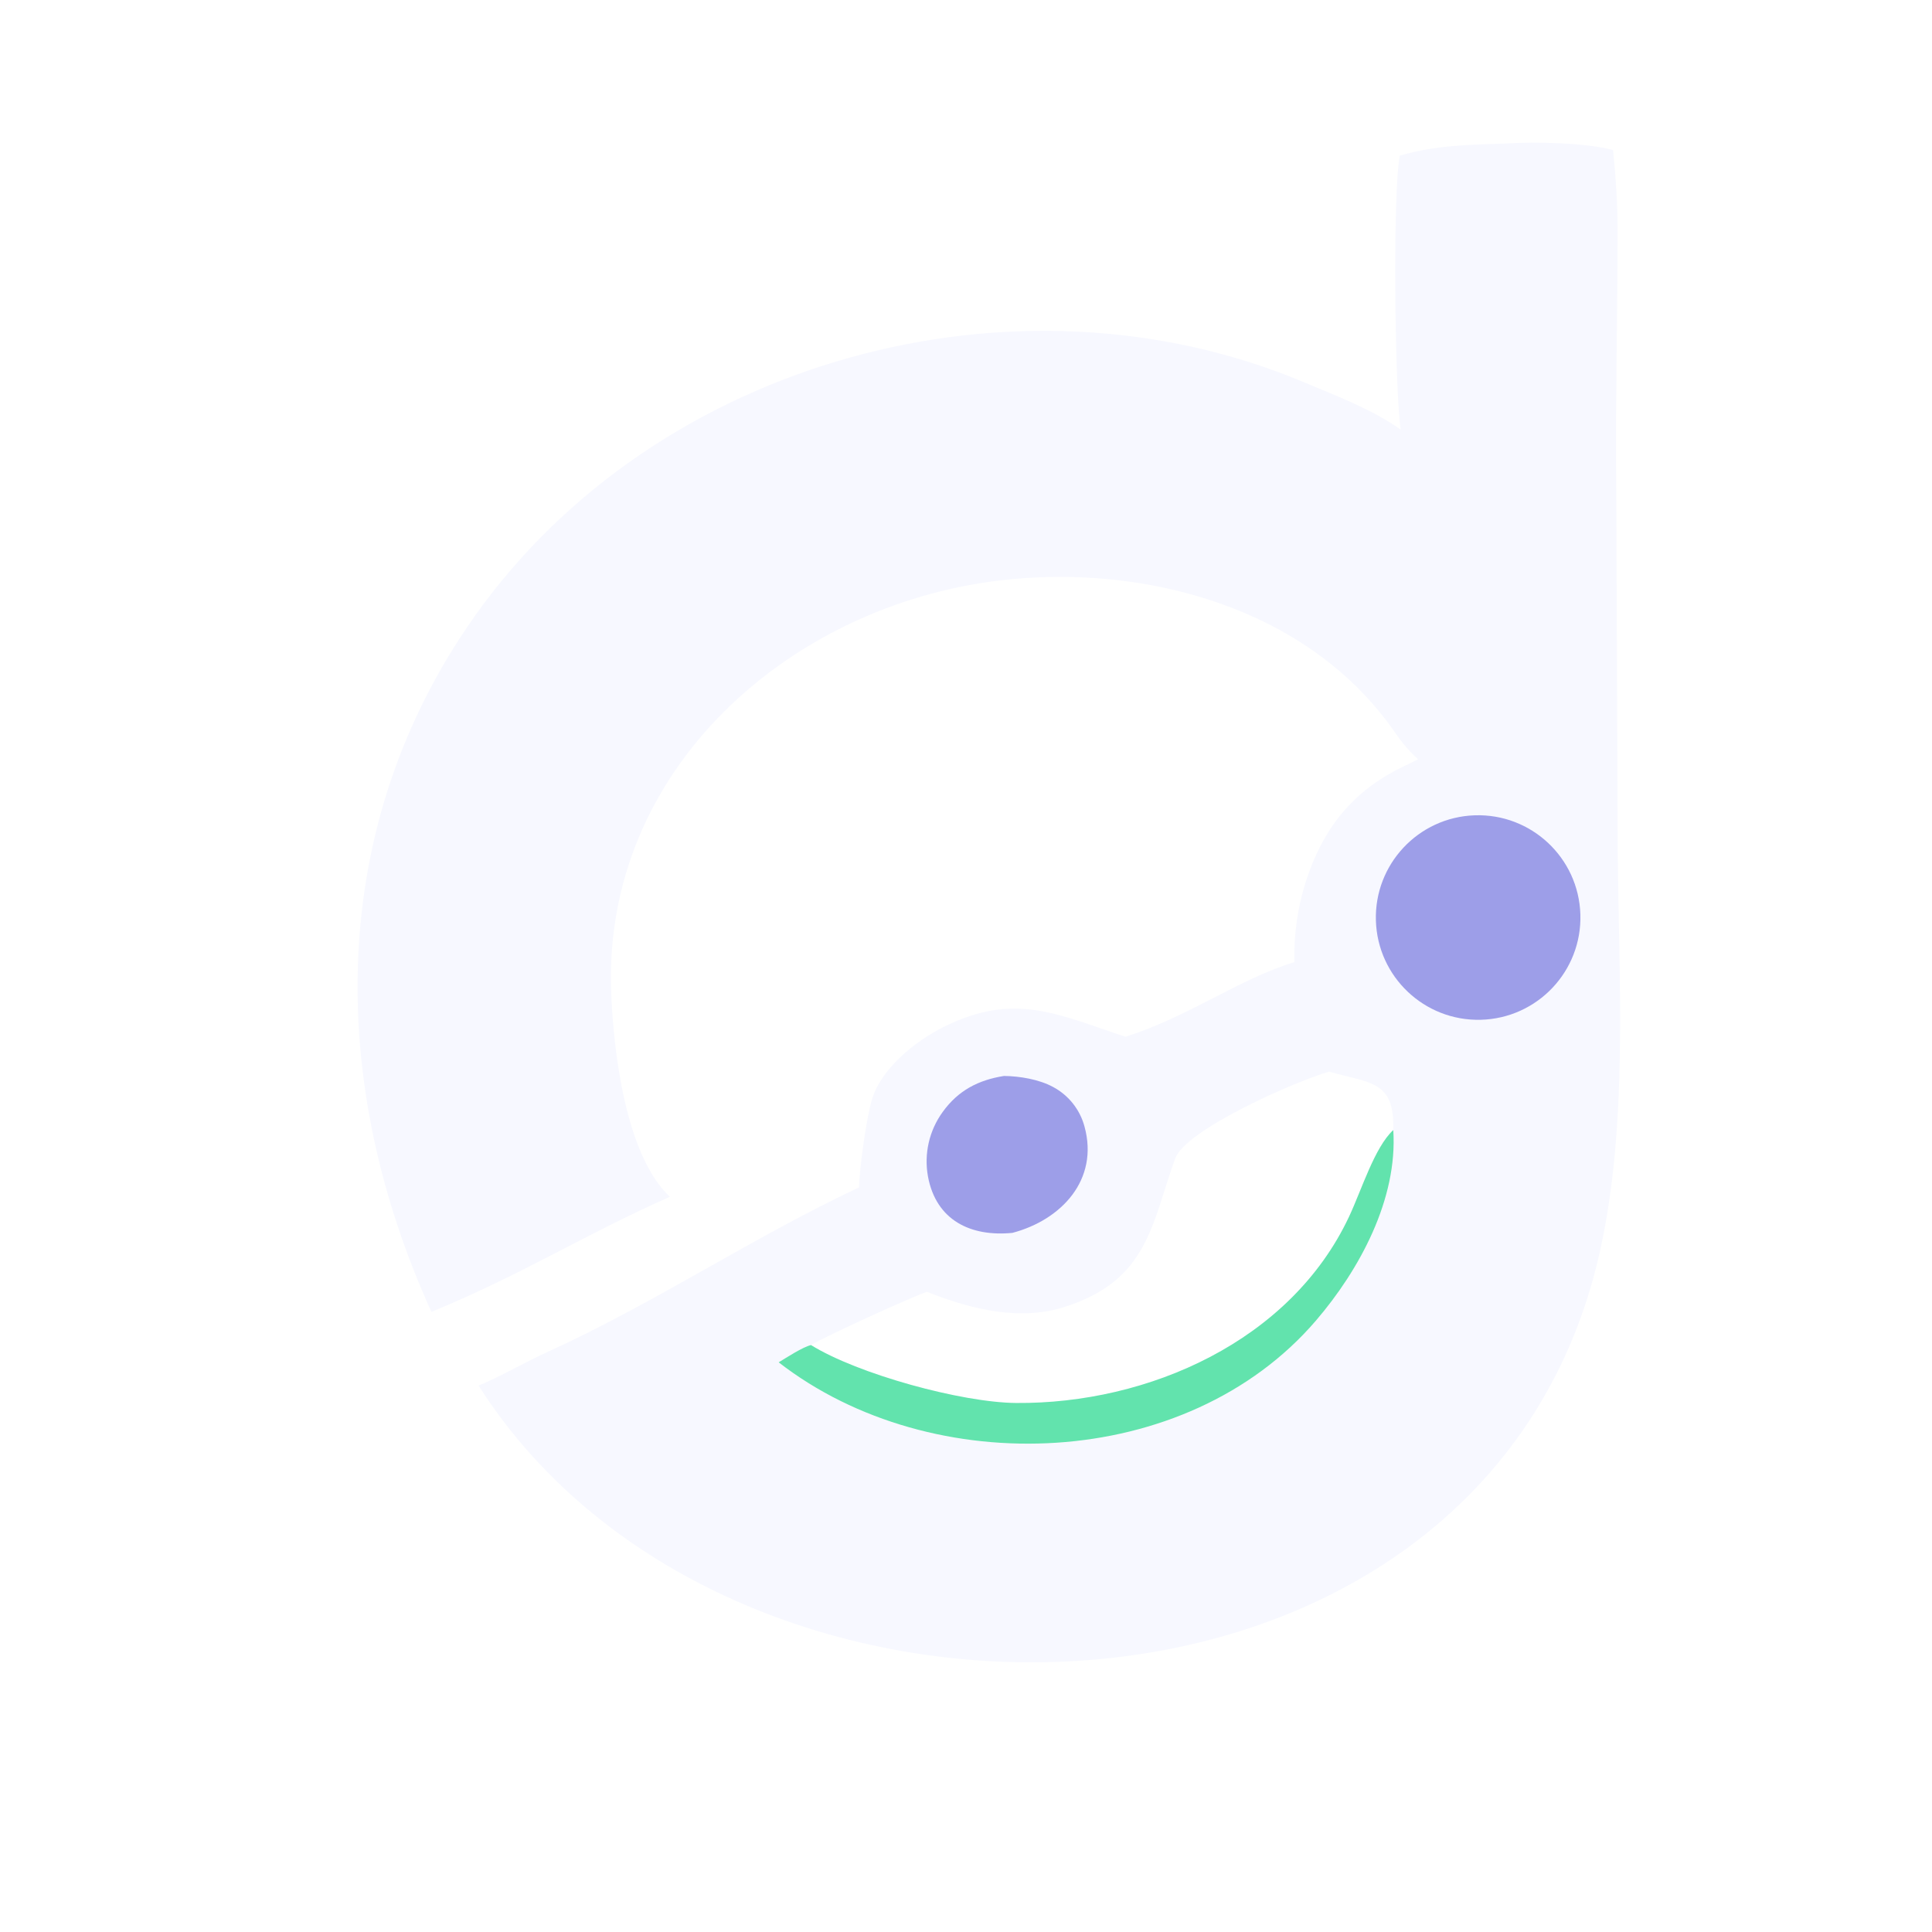
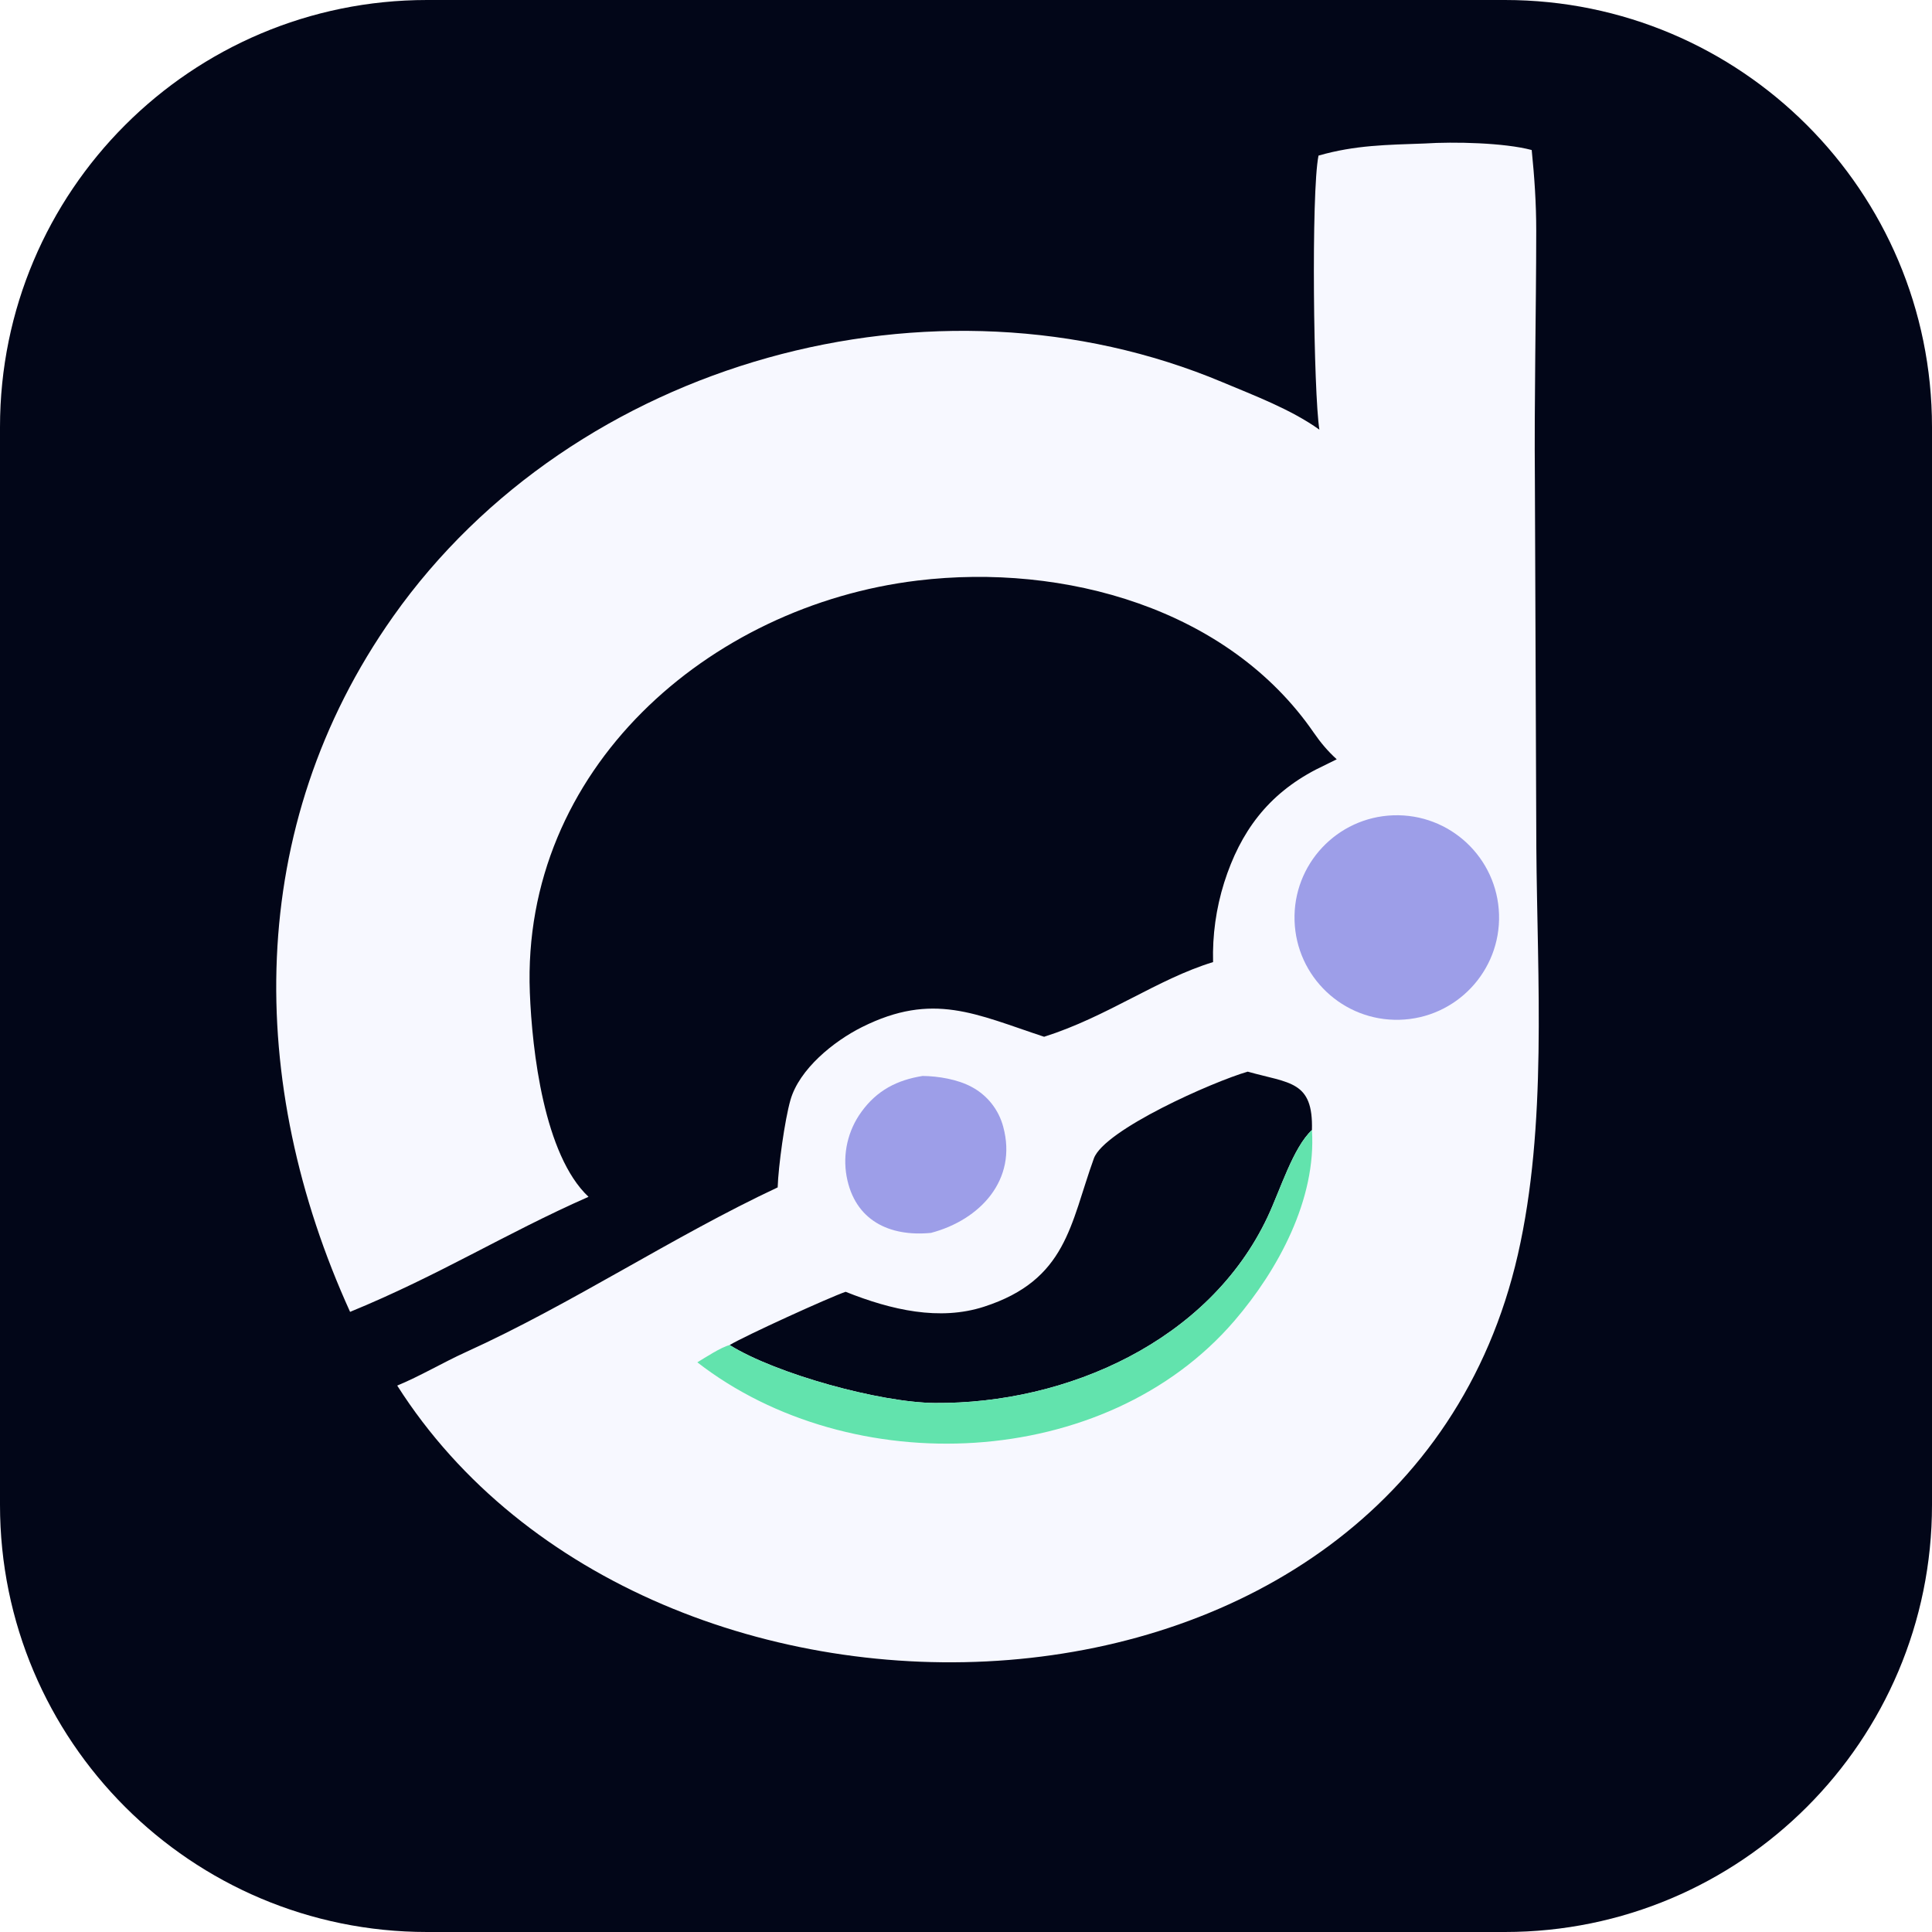
<svg xmlns="http://www.w3.org/2000/svg" width="192" height="192" viewBox="20 0 190 190">
-   <path fill="#F7F8FF" d="M168.123 14.111C170.98 13.925 175.947 14.034 178.634 14.754C178.903 17.421 179.081 20.009 179.079 22.692C179.073 30.869 178.875 39.135 178.947 47.306L179.089 83.352C179.185 96.357 180.174 110.706 177.271 123.386C165.815 173.439 91.899 175.341 67.064 136.263C69.307 135.341 71.583 133.982 73.81 132.972C84.269 128.226 94.127 121.625 104.479 116.773C104.544 114.713 105.174 110.142 105.735 108.181C106.604 105.142 109.973 102.407 112.773 101.008C119.761 97.515 123.961 99.742 130.682 101.96C136.931 99.978 141.771 96.311 147.298 94.615C147.227 91.969 147.595 89.329 148.388 86.804C149.98 81.782 152.71 78.132 157.397 75.688L159.459 74.671C158.59 73.883 157.872 73.031 157.21 72.068C148.803 59.838 132.651 55.355 118.236 57.093C97.657 59.575 79.258 75.684 80.106 97.605C80.328 103.332 81.508 113.595 85.877 117.699C77.624 121.339 71.272 125.385 62.429 129.014C52.209 106.542 52.032 81.332 66.667 60.624C84.472 35.431 119.868 25.672 148.228 37.589C151.366 38.908 154.957 40.255 157.753 42.254C157.182 38.721 156.93 18.948 157.667 15.302C161.292 14.263 164.399 14.247 168.123 14.111ZM111.162 127.04C109.585 127.574 101.2 131.394 99.757 132.278C104.35 135.132 114.562 137.933 119.935 137.975C132.915 138.076 146.919 131.897 152.671 119.652C153.914 117.005 155.173 112.843 157.02 111.133C157.158 106.274 154.824 106.55 150.705 105.39C147.298 106.373 136.596 111.105 135.574 113.928C133.244 120.366 132.931 125.876 124.762 128.51C120.411 129.914 115.691 128.851 111.162 127.04Z" />
-   <path fill="#9D9EE8" d="M165.014 80.181C170.584 79.986 175.251 84.358 175.42 89.93C175.588 95.502 171.194 100.148 165.621 100.289C160.087 100.43 155.479 96.072 155.311 90.538C155.144 85.004 159.48 80.375 165.014 80.181Z" />
-   <path fill="#62E3AD" d="M157.02 111.133C157.468 117.919 153.706 124.872 149.404 129.884C136.682 144.703 111.685 145.699 96.578 133.976C97.395 133.486 98.91 132.488 99.757 132.278C104.35 135.132 114.562 137.933 119.935 137.975C132.915 138.076 146.919 131.897 152.671 119.652C153.914 117.005 155.173 112.843 157.02 111.133Z" />
-   <path fill="#9D9EE8" d="M118.737 105.813C120.29 105.833 122.172 106.147 123.548 106.888C125.086 107.703 126.214 109.123 126.659 110.806C128.081 116.027 124.379 119.977 119.558 121.246C115.474 121.646 112.063 120.023 111.261 115.704C110.855 113.476 111.379 111.178 112.713 109.347C114.235 107.234 116.223 106.213 118.737 105.813Z" />
+   <rect x="20" width="190" height="190" rx="42" fill="#020618" />
+   <g transform="translate(-8 0)">
+     <path fill="#F7F8FF" d="M168.123 14.111C170.98 13.925 175.947 14.034 178.634 14.754C178.903 17.421 179.081 20.009 179.079 22.692C179.073 30.869 178.875 39.135 178.947 47.306L179.089 83.352C179.185 96.357 180.174 110.706 177.271 123.386C165.815 173.439 91.899 175.341 67.064 136.263C69.307 135.341 71.583 133.982 73.81 132.972C84.269 128.226 94.127 121.625 104.479 116.773C104.544 114.713 105.174 110.142 105.735 108.181C106.604 105.142 109.973 102.407 112.773 101.008C119.761 97.515 123.961 99.742 130.682 101.96C136.931 99.978 141.771 96.311 147.298 94.615C147.227 91.969 147.595 89.329 148.388 86.804C149.98 81.782 152.71 78.132 157.397 75.688L159.459 74.671C158.59 73.883 157.872 73.031 157.21 72.068C148.803 59.838 132.651 55.355 118.236 57.093C97.657 59.575 79.258 75.684 80.106 97.605C80.328 103.332 81.508 113.595 85.877 117.699C77.624 121.339 71.272 125.385 62.429 129.014C52.209 106.542 52.032 81.332 66.667 60.624C84.472 35.431 119.868 25.672 148.228 37.589C151.366 38.908 154.957 40.255 157.753 42.254C157.182 38.721 156.93 18.948 157.667 15.302C161.292 14.263 164.399 14.247 168.123 14.111ZM111.162 127.04C109.585 127.574 101.2 131.394 99.757 132.278C104.35 135.132 114.562 137.933 119.935 137.975C132.915 138.076 146.919 131.897 152.671 119.652C153.914 117.005 155.173 112.843 157.02 111.133C157.158 106.274 154.824 106.55 150.705 105.39C147.298 106.373 136.596 111.105 135.574 113.928C133.244 120.366 132.931 125.876 124.762 128.51C120.411 129.914 115.691 128.851 111.162 127.04Z" />
+     <path fill="#9D9EE8" d="M165.014 80.181C170.584 79.986 175.251 84.358 175.42 89.93C175.588 95.502 171.194 100.148 165.621 100.289C160.087 100.43 155.479 96.072 155.311 90.538C155.144 85.004 159.48 80.375 165.014 80.181Z" />
+     <path fill="#62E3AD" d="M157.02 111.133C157.468 117.919 153.706 124.872 149.404 129.884C136.682 144.703 111.685 145.699 96.578 133.976C97.395 133.486 98.91 132.488 99.757 132.278C104.35 135.132 114.562 137.933 119.935 137.975C132.915 138.076 146.919 131.897 152.671 119.652C153.914 117.005 155.173 112.843 157.02 111.133Z" />
+     <path fill="#9D9EE8" d="M118.737 105.813C120.29 105.833 122.172 106.147 123.548 106.888C125.086 107.703 126.214 109.123 126.659 110.806C128.081 116.027 124.379 119.977 119.558 121.246C115.474 121.646 112.063 120.023 111.261 115.704C110.855 113.476 111.379 111.178 112.713 109.347C114.235 107.234 116.223 106.213 118.737 105.813Z" />
+   </g>
</svg>
